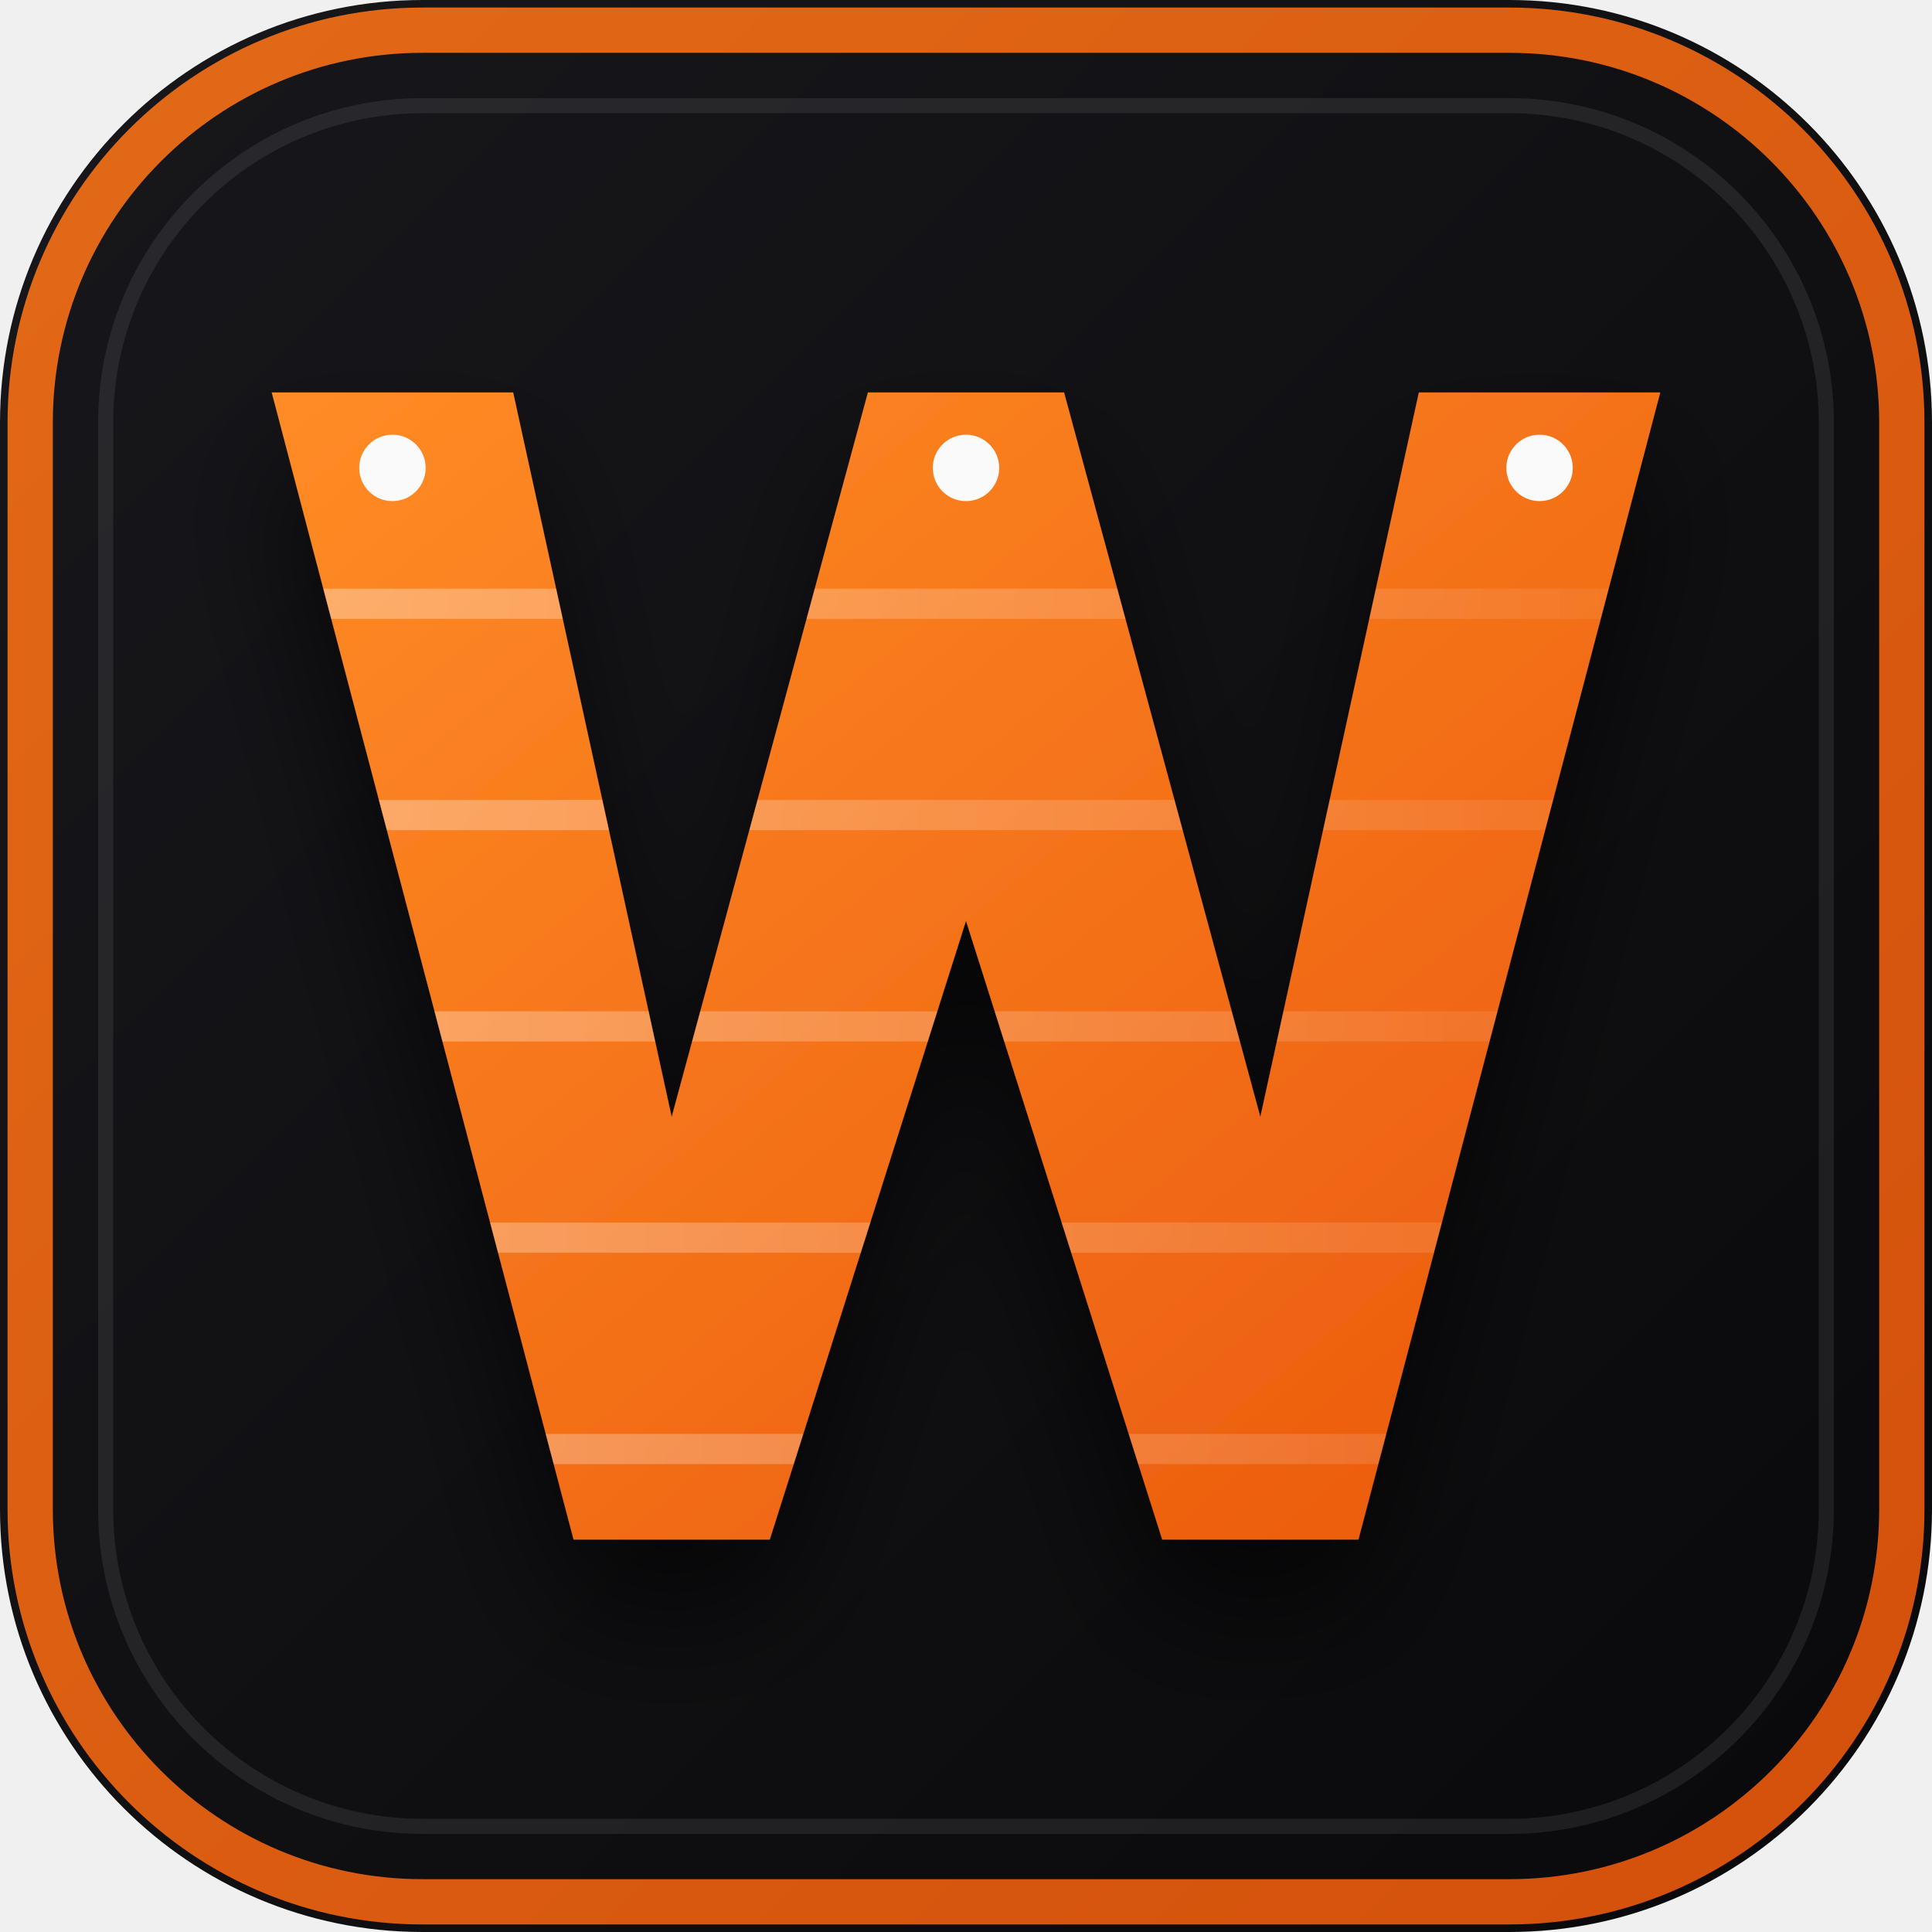
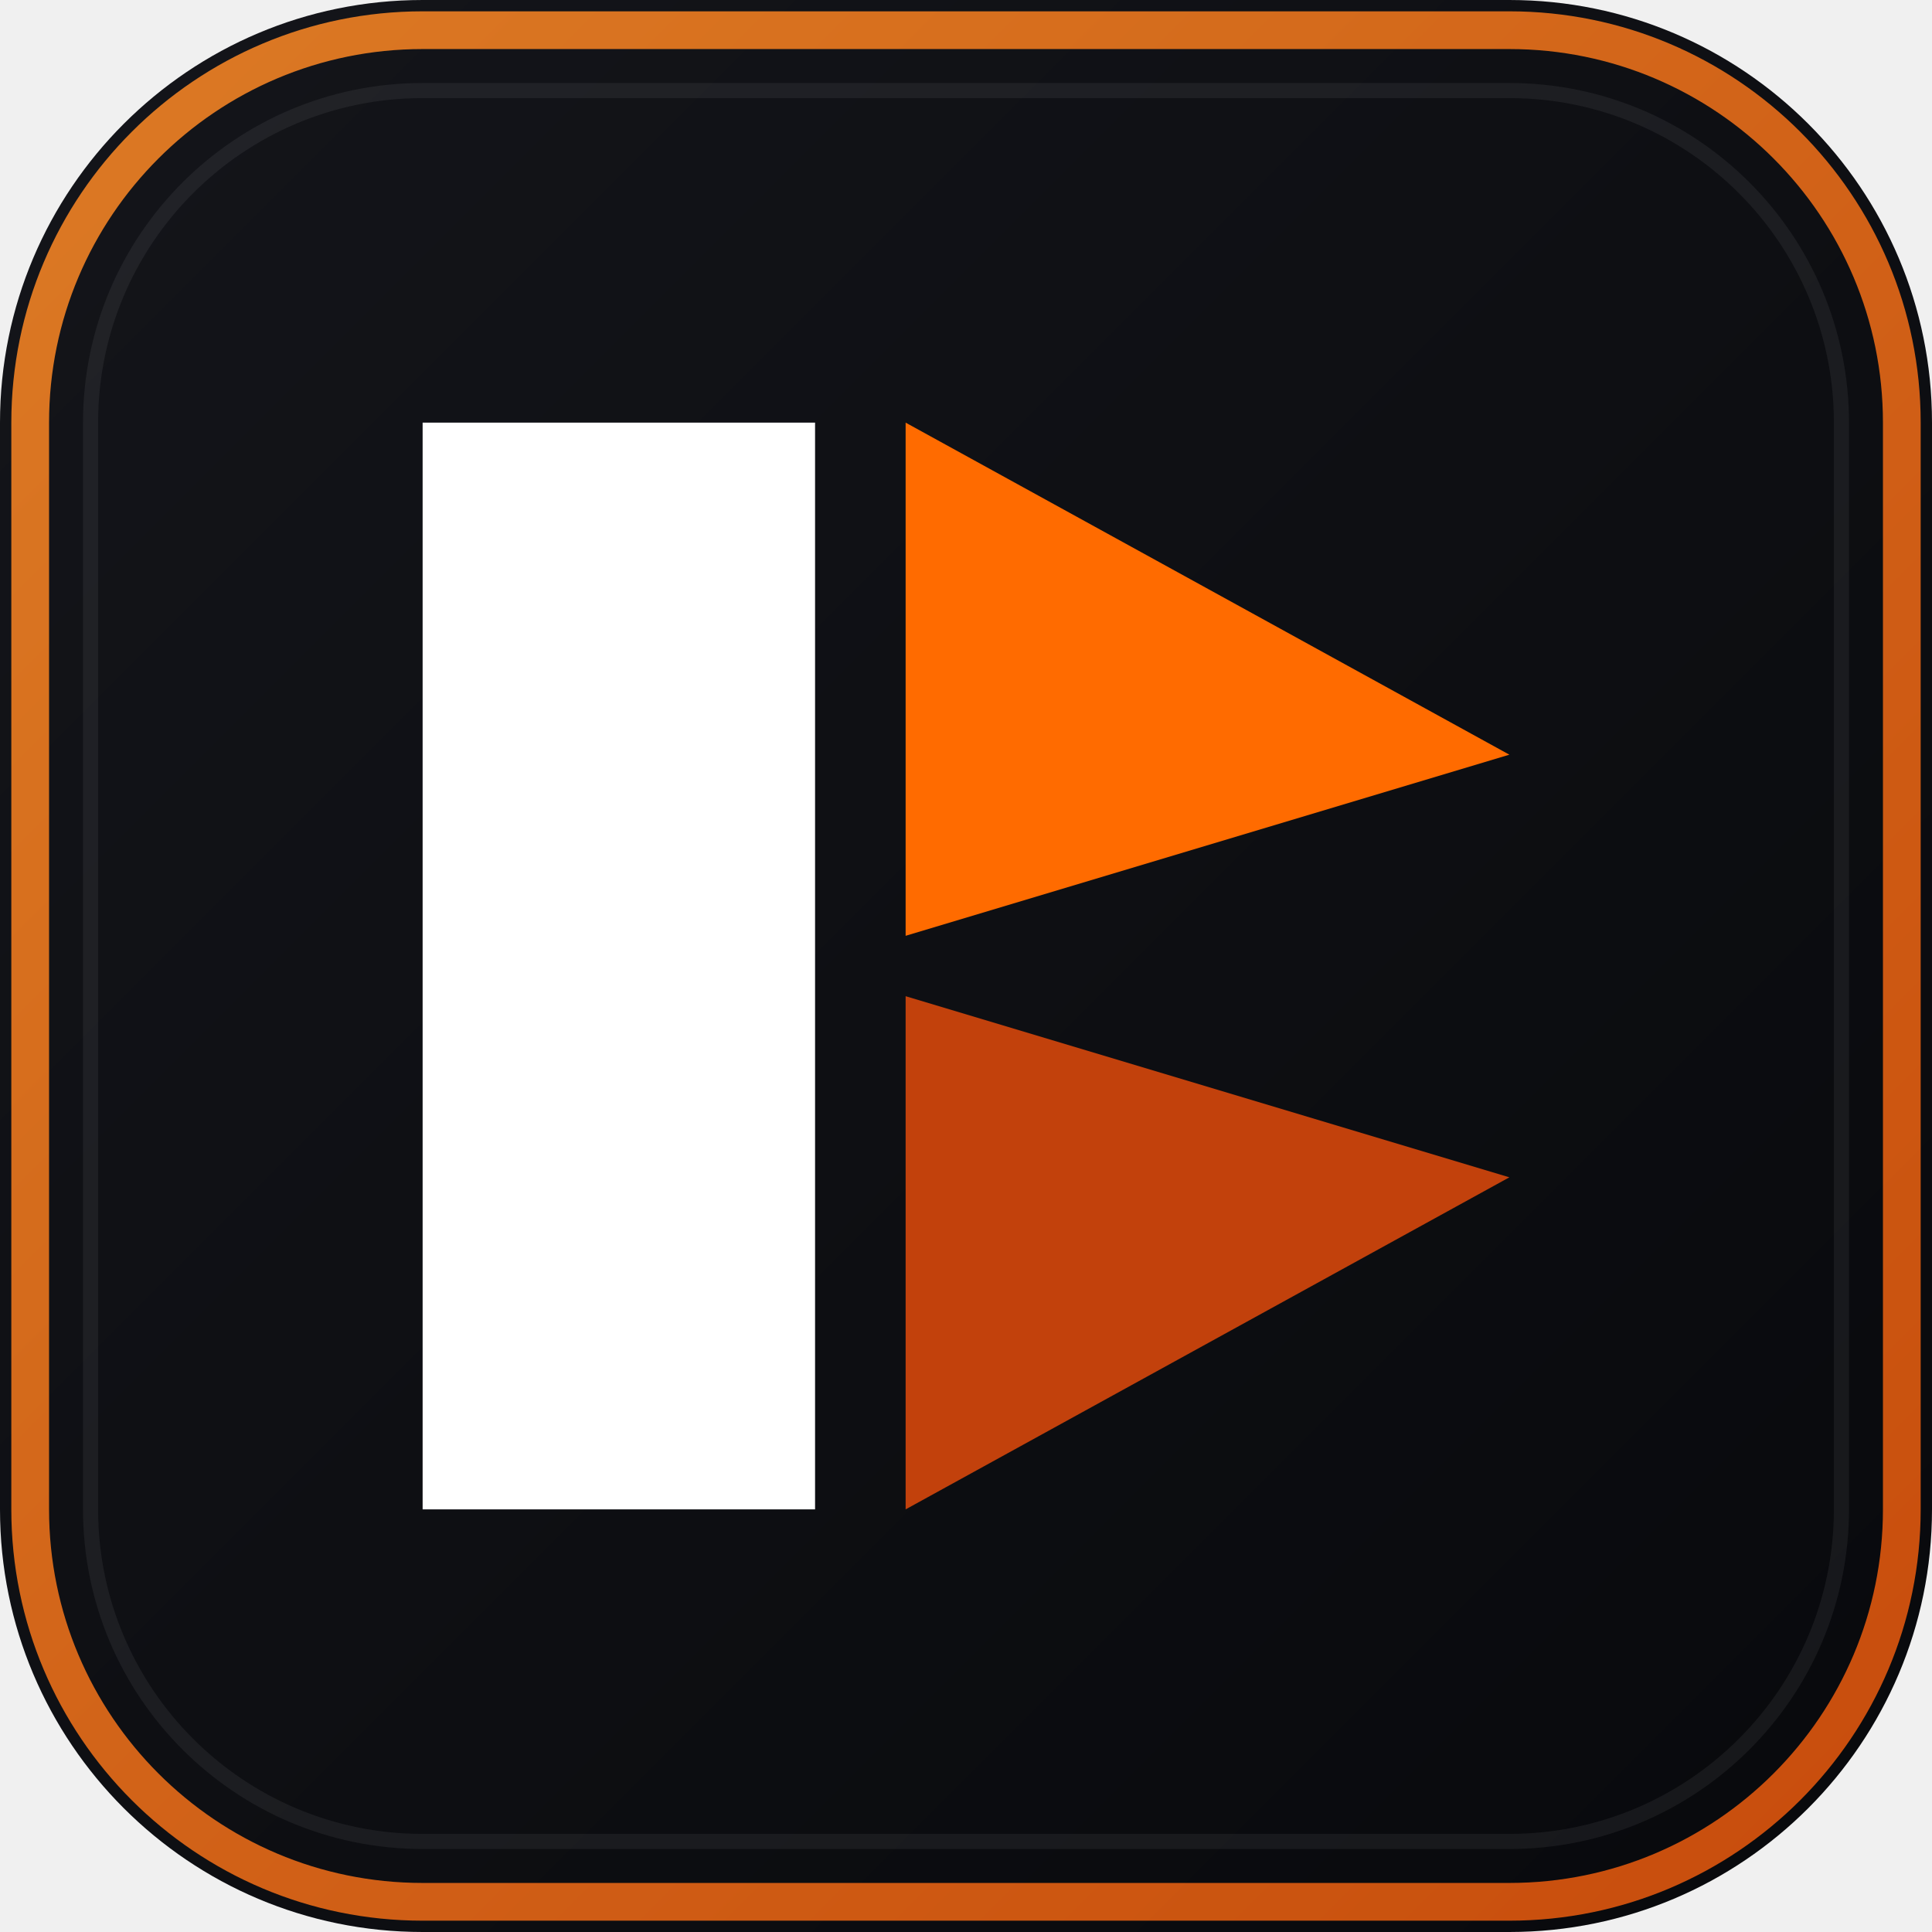
<svg xmlns="http://www.w3.org/2000/svg" viewBox="0 0 128 128" fill="none">
  <defs>
    <linearGradient id="bg" x1="0%" y1="0%" x2="100%" y2="100%">
-       <stop offset="0%" stop-color="#18181c" />
-       <stop offset="100%" stop-color="#09090b" />
+       <stop offset="0%" stop-color="#14151a" />
+       <stop offset="100%" stop-color="#08090c" />
    </linearGradient>
-     <linearGradient id="wGrad" x1="0%" y1="0%" x2="100%" y2="100%">
+     <linearGradient id="rim" x1="0%" y1="0%" x2="100%" y2="100%">
      <stop offset="0%" stop-color="#ff8c26" />
      <stop offset="100%" stop-color="#ea580c" />
    </linearGradient>
-     <linearGradient id="layerGrad" x1="0%" y1="0%" x2="100%" y2="0%">
-       <stop offset="0%" stop-color="#ffffff" stop-opacity="0.35" />
-       <stop offset="100%" stop-color="#ffffff" stop-opacity="0.05" />
-     </linearGradient>
-     <linearGradient id="rimGrad" x1="0%" y1="0%" x2="100%" y2="100%">
-       <stop offset="0%" stop-color="#f97316" />
-       <stop offset="100%" stop-color="#ea580c" />
-     </linearGradient>
-     <filter id="shadow" x="-15%" y="-15%" width="130%" height="130%">
-       <feDropShadow dx="0" dy="5" stdDeviation="4" flood-color="#000000" flood-opacity="0.6" />
-     </filter>
-     <clipPath id="wClip">
-       <path d="M 18 26 L 38 102 L 51 102 L 64 61 L 77 102 L 90 102 L 110 26 L 94 26 L 83.5 74 L 70.5 26 L 57.5 26 L 44.5 74 L 34 26 Z" />
-     </clipPath>
  </defs>
  <rect width="128" height="128" rx="28" fill="url(#bg)" />
-   <rect x="2" y="2" width="124" height="124" rx="26" stroke="url(#rimGrad)" stroke-width="3" stroke-opacity="0.9" />
-   <rect x="7" y="7" width="114" height="114" rx="21" stroke="rgba(255,255,255,0.08)" stroke-width="1" />
-   <g filter="url(#shadow)">
-     <path d="M 18 26 L 38 102 L 51 102 L 64 61 L 77 102 L 90 102 L 110 26 L 94 26 L 83.5 74 L 70.5 26 L 57.5 26 L 44.5 74 L 34 26 Z" fill="url(#wGrad)" />
-     <g clip-path="url(#wClip)">
-       <path d="M 15 40 H 113 M 15 54 H 113 M 15 68 H 113 M 15 82 H 113 M 15 96 H 113" stroke="url(#layerGrad)" stroke-width="2" stroke-linecap="round" />
-     </g>
-     <circle cx="26" cy="31" r="2.2" fill="#fafafa" />
-     <circle cx="64" cy="31" r="2.2" fill="#fafafa" />
-     <circle cx="102" cy="31" r="2.2" fill="#fafafa" />
+   <rect x="2" y="2" width="124" height="124" rx="26" stroke="url(#rim)" stroke-width="2.5" stroke-opacity="0.85" />
+   <rect x="6" y="6" width="116" height="116" rx="22" stroke="rgba(255,255,255,0.06)" stroke-width="1" />
+   <g>
+     <path d="M 28 28 H 54 V 100 H 28 Z" fill="#ffffff" />
+     <path d="M 60 28 L 100 50 L 60 62 Z" fill="#ff6b00" />
+     <path d="M 60 66 L 100 78 L 60 100 Z" fill="#c2410c" />
  </g>
</svg>
